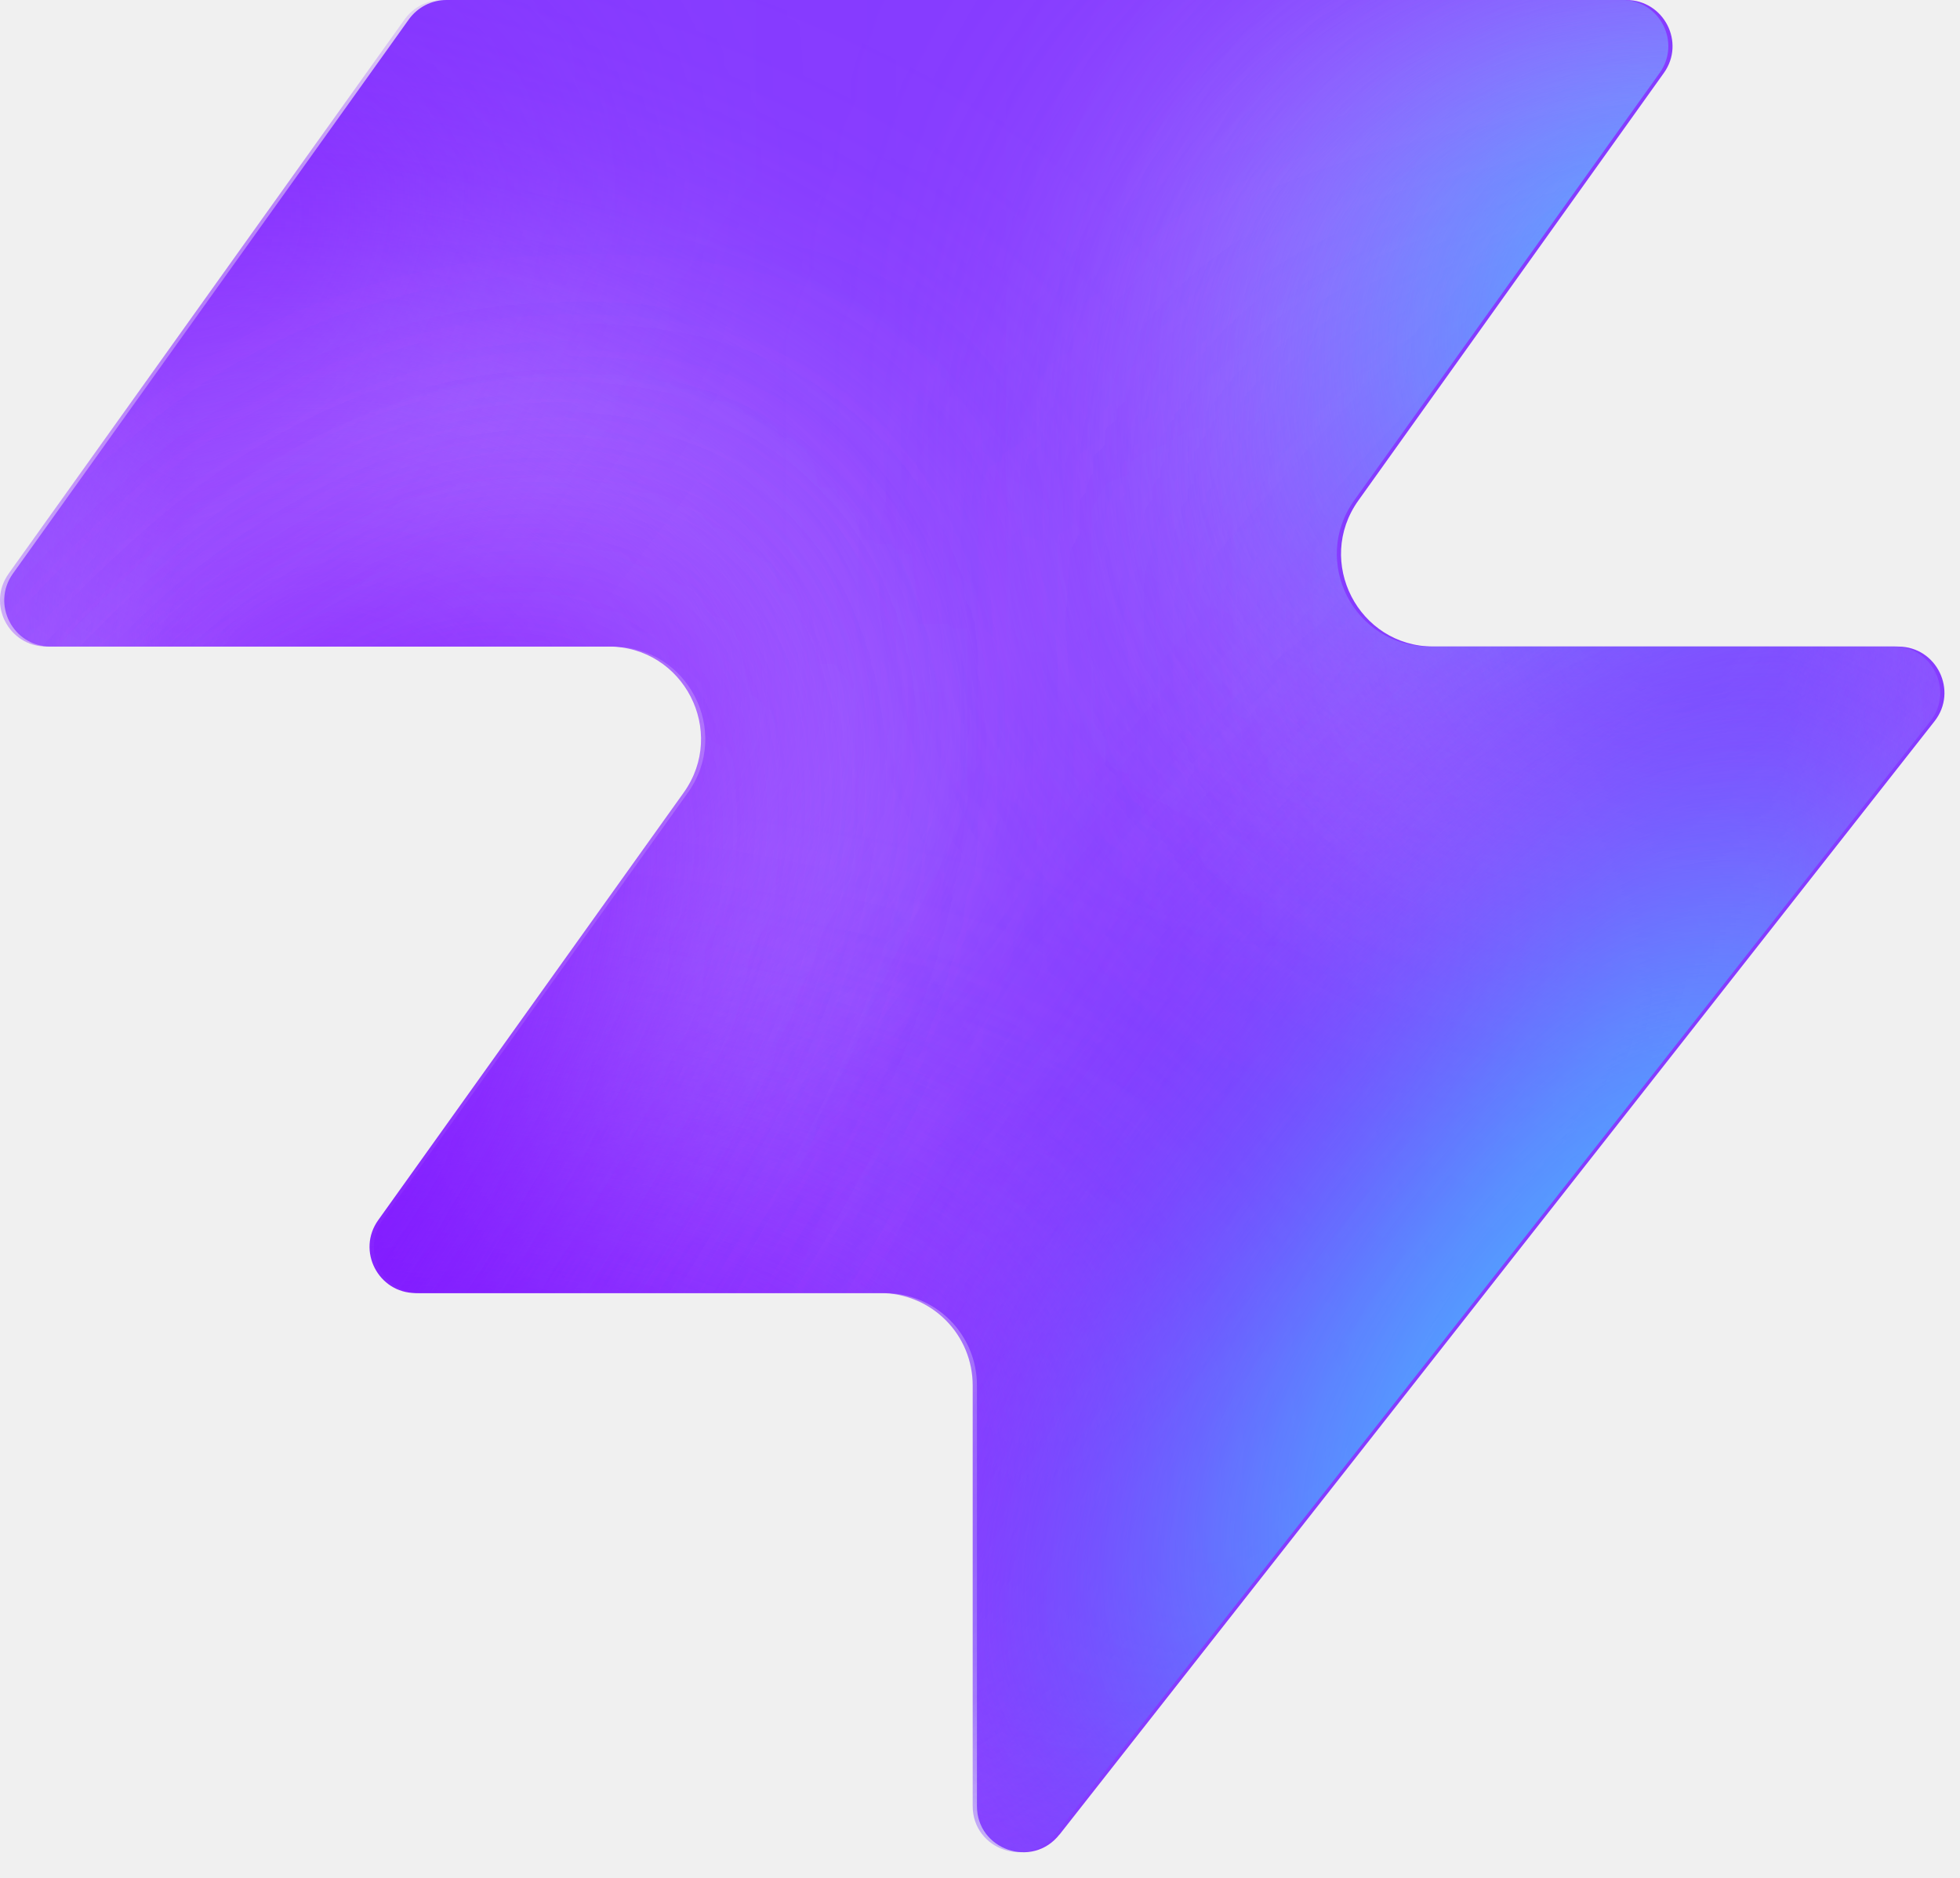
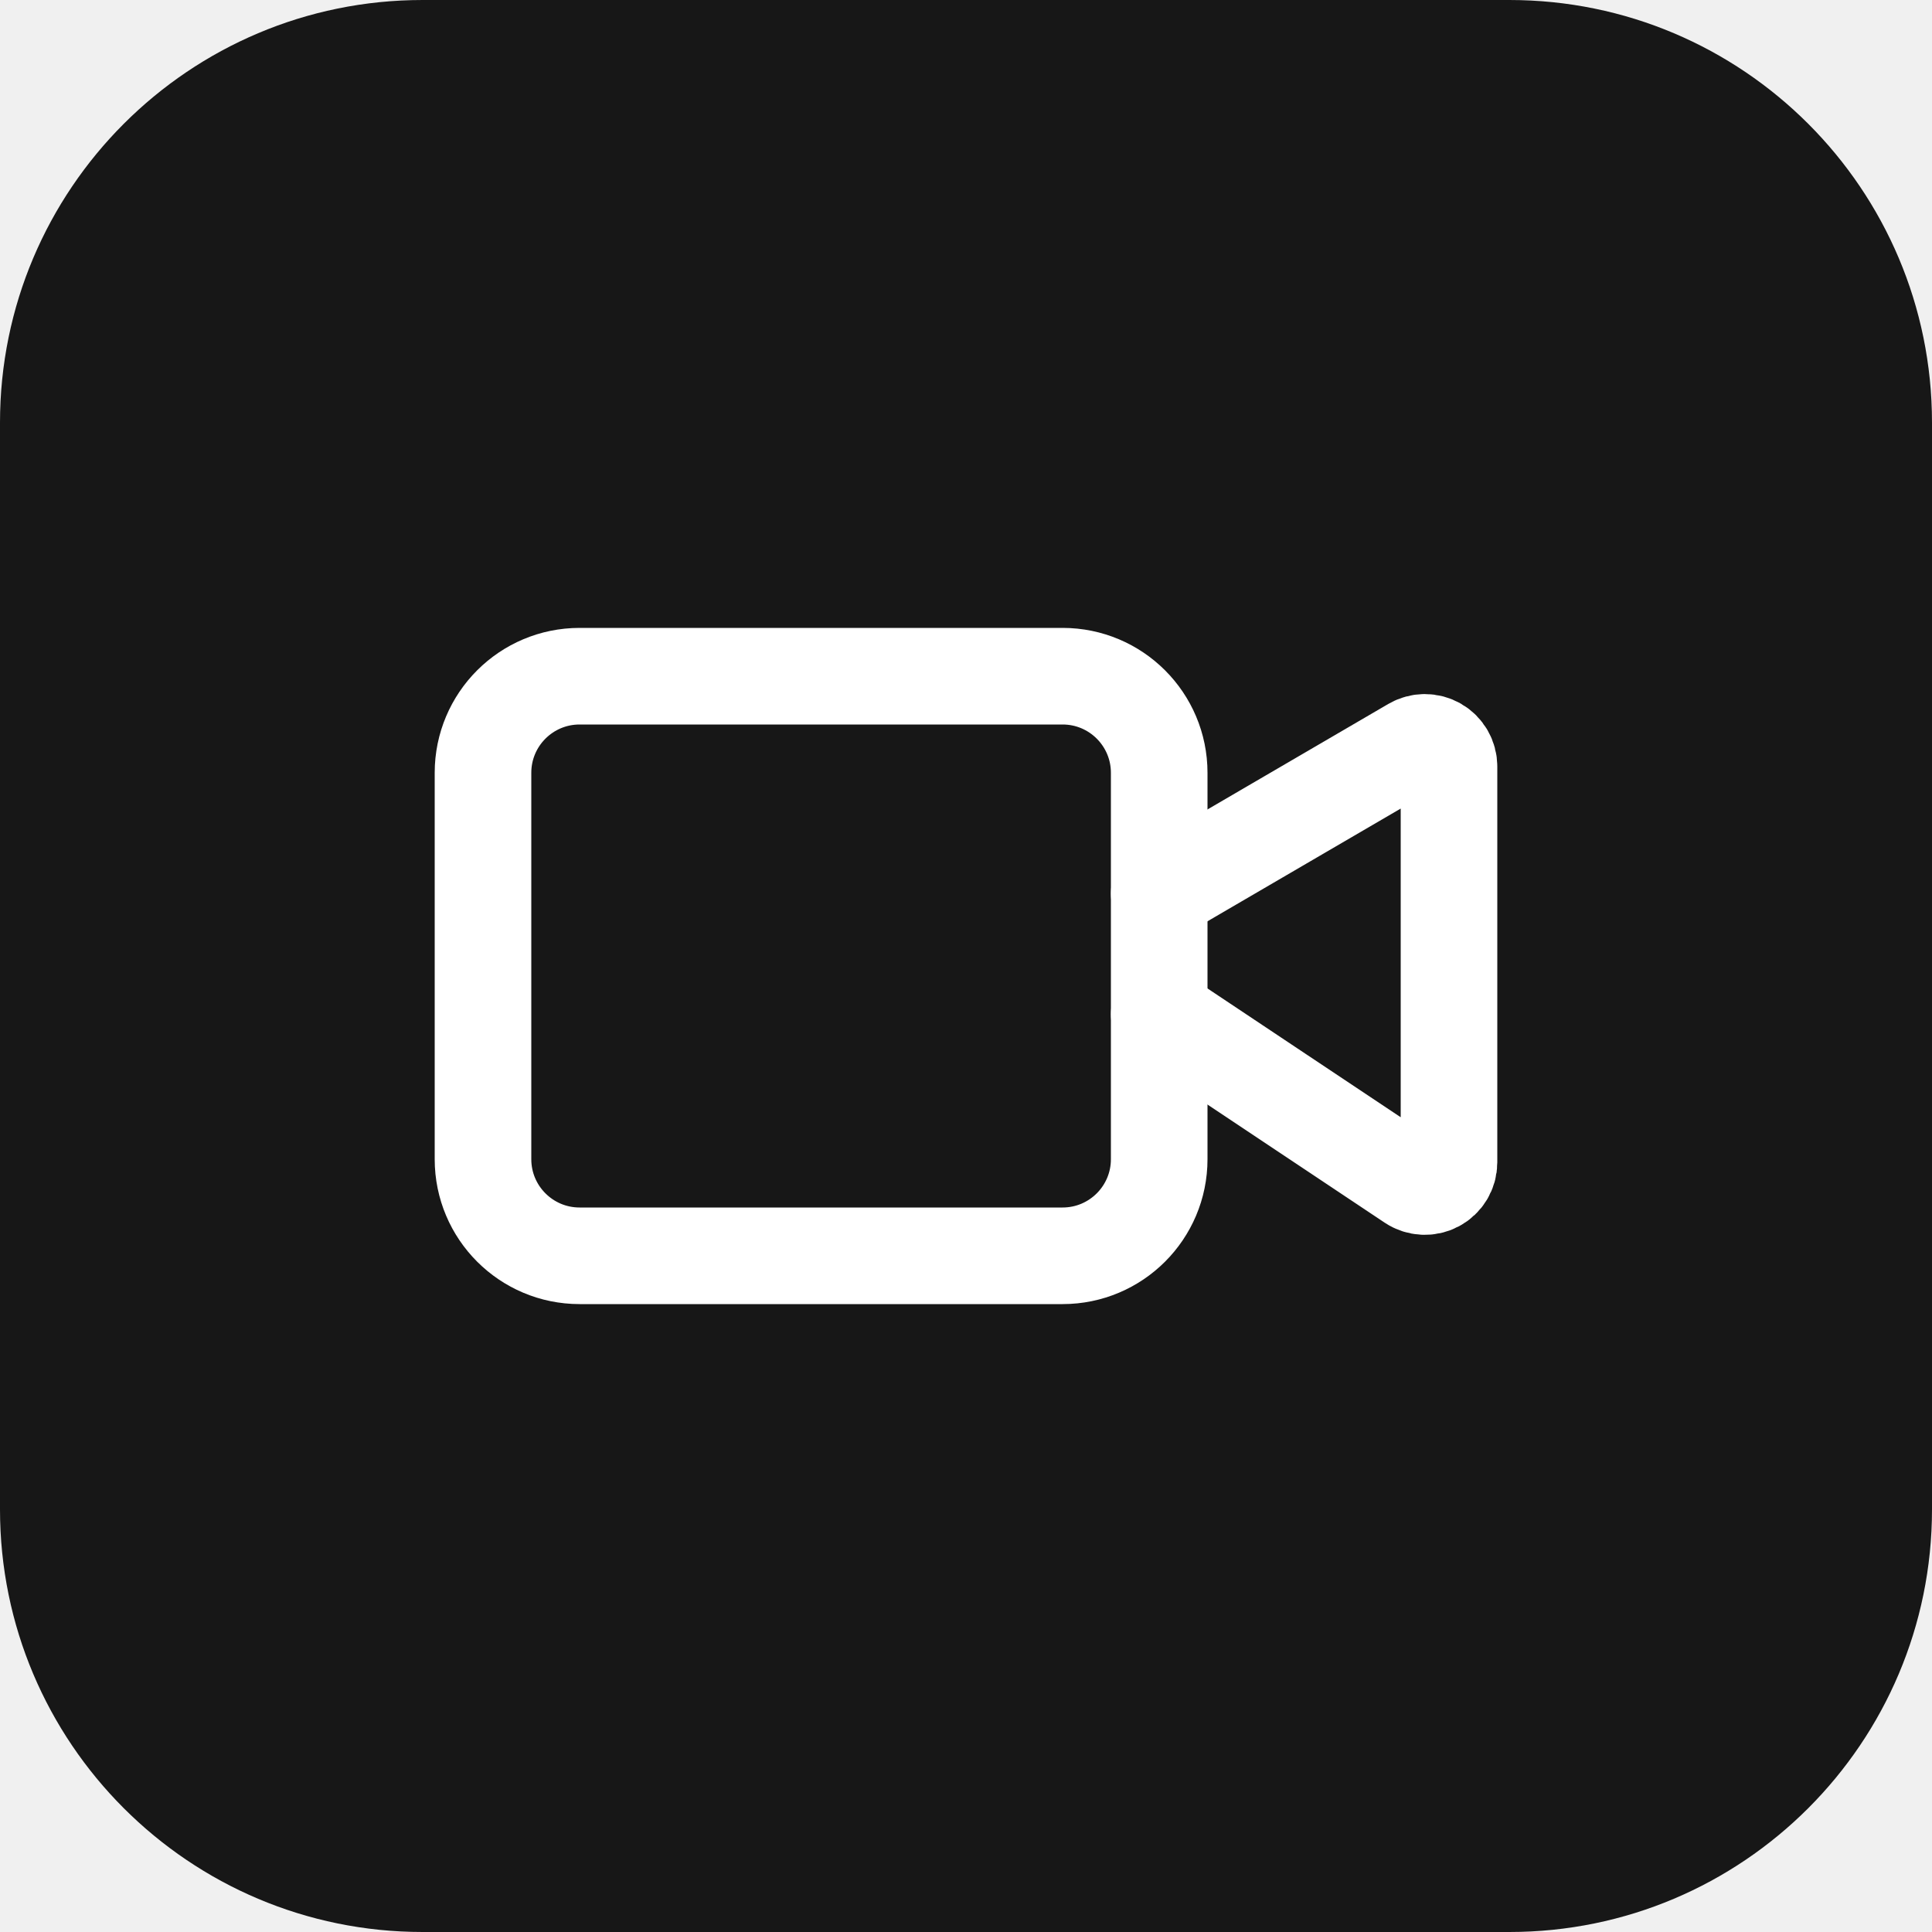
- <svg xmlns="http://www.w3.org/2000/svg" width="48" height="46" fill="none" viewBox="0 0 48 46">
-   <path fill="#863bff" d="M25.946 44.938c-.664.845-2.021.375-2.021-.698V33.937a2.26 2.26 0 0 0-2.262-2.262H10.287c-.92 0-1.456-1.04-.92-1.788l7.48-10.471c1.07-1.497 0-3.578-1.842-3.578H1.237c-.92 0-1.456-1.04-.92-1.788L10.013.474c.214-.297.556-.474.92-.474h28.894c.92 0 1.456 1.04.92 1.788l-7.48 10.471c-1.07 1.498 0 3.579 1.842 3.579h11.377c.943 0 1.473 1.088.89 1.83L25.947 44.94z" style="fill:#863bff;fill:color(display-p3 .525 .23 1);fill-opacity:1" />
-   <mask id="a" width="48" height="46" x="0" y="0" maskUnits="userSpaceOnUse" style="mask-type:alpha">
-     <path fill="#000" d="M25.842 44.938c-.664.844-2.021.375-2.021-.698V33.937a2.26 2.26 0 0 0-2.262-2.262H10.183c-.92 0-1.456-1.04-.92-1.788l7.48-10.471c1.07-1.498 0-3.579-1.842-3.579H1.133c-.92 0-1.456-1.04-.92-1.787L9.91.473c.214-.297.556-.474.92-.474h28.894c.92 0 1.456 1.04.92 1.788l-7.48 10.471c-1.07 1.498 0 3.578 1.842 3.578h11.377c.943 0 1.473 1.088.89 1.832L25.843 44.94z" style="fill:#000;fill-opacity:1" />
-   </mask>
-   <g mask="url(#a)">
-     <g filter="url(#b)">
-       <ellipse cx="5.508" cy="14.704" fill="#ede6ff" rx="5.508" ry="14.704" style="fill:#ede6ff;fill:color(display-p3 .927 .903 1);fill-opacity:1" transform="matrix(.00324 1 1 -.00324 -4.47 31.516)" />
-     </g>
-     <g filter="url(#c)">
-       <ellipse cx="10.399" cy="29.851" fill="#ede6ff" rx="10.399" ry="29.851" style="fill:#ede6ff;fill:color(display-p3 .927 .903 1);fill-opacity:1" transform="matrix(.00324 1 1 -.00324 -39.328 7.883)" />
-     </g>
-     <g filter="url(#d)">
-       <ellipse cx="5.508" cy="30.487" fill="#7e14ff" rx="5.508" ry="30.487" style="fill:#7e14ff;fill:color(display-p3 .492 .077 1);fill-opacity:1" transform="rotate(89.814 -25.913 -14.639)scale(1 -1)" />
-     </g>
-     <g filter="url(#e)">
-       <ellipse cx="5.508" cy="30.599" fill="#7e14ff" rx="5.508" ry="30.599" style="fill:#7e14ff;fill:color(display-p3 .492 .077 1);fill-opacity:1" transform="rotate(89.814 -32.644 -3.334)scale(1 -1)" />
-     </g>
-     <g filter="url(#f)">
-       <ellipse cx="5.508" cy="30.599" fill="#7e14ff" rx="5.508" ry="30.599" style="fill:#7e14ff;fill:color(display-p3 .492 .077 1);fill-opacity:1" transform="matrix(.00324 1 1 -.00324 -34.34 30.47)" />
-     </g>
-     <g filter="url(#g)">
-       <ellipse cx="14.072" cy="22.078" fill="#ede6ff" rx="14.072" ry="22.078" style="fill:#ede6ff;fill:color(display-p3 .927 .903 1);fill-opacity:1" transform="rotate(93.35 24.506 48.493)scale(-1 1)" />
-     </g>
-     <g filter="url(#h)">
-       <ellipse cx="3.47" cy="21.501" fill="#7e14ff" rx="3.47" ry="21.501" style="fill:#7e14ff;fill:color(display-p3 .492 .077 1);fill-opacity:1" transform="rotate(89.009 28.708 47.59)scale(-1 1)" />
-     </g>
-     <g filter="url(#i)">
-       <ellipse cx="3.47" cy="21.501" fill="#7e14ff" rx="3.47" ry="21.501" style="fill:#7e14ff;fill:color(display-p3 .492 .077 1);fill-opacity:1" transform="rotate(89.009 28.708 47.59)scale(-1 1)" />
-     </g>
-     <g filter="url(#j)">
-       <ellipse cx=".387" cy="8.972" fill="#7e14ff" rx="4.407" ry="29.108" style="fill:#7e14ff;fill:color(display-p3 .492 .077 1);fill-opacity:1" transform="rotate(39.51 .387 8.972)" />
-     </g>
-     <g filter="url(#k)">
-       <ellipse cx="47.523" cy="-6.092" fill="#7e14ff" rx="4.407" ry="29.108" style="fill:#7e14ff;fill:color(display-p3 .492 .077 1);fill-opacity:1" transform="rotate(37.892 47.523 -6.092)" />
-     </g>
-     <g filter="url(#l)">
-       <ellipse cx="41.412" cy="6.333" fill="#47bfff" rx="5.971" ry="9.665" style="fill:#47bfff;fill:color(display-p3 .28 .748 1);fill-opacity:1" transform="rotate(37.892 41.412 6.333)" />
-     </g>
-     <g filter="url(#m)">
-       <ellipse cx="-1.879" cy="38.332" fill="#7e14ff" rx="4.407" ry="29.108" style="fill:#7e14ff;fill:color(display-p3 .492 .077 1);fill-opacity:1" transform="rotate(37.892 -1.88 38.332)" />
-     </g>
-     <g filter="url(#n)">
-       <ellipse cx="-1.879" cy="38.332" fill="#7e14ff" rx="4.407" ry="29.108" style="fill:#7e14ff;fill:color(display-p3 .492 .077 1);fill-opacity:1" transform="rotate(37.892 -1.88 38.332)" />
-     </g>
-     <g filter="url(#o)">
-       <ellipse cx="35.651" cy="29.907" fill="#7e14ff" rx="4.407" ry="29.108" style="fill:#7e14ff;fill:color(display-p3 .492 .077 1);fill-opacity:1" transform="rotate(37.892 35.651 29.907)" />
-     </g>
-     <g filter="url(#p)">
-       <ellipse cx="38.418" cy="32.4" fill="#47bfff" rx="5.971" ry="15.297" style="fill:#47bfff;fill:color(display-p3 .28 .748 1);fill-opacity:1" transform="rotate(37.892 38.418 32.4)" />
-     </g>
+ <svg xmlns="http://www.w3.org/2000/svg" width="64" height="64" viewBox="0 0 64 64">
+   <rect width="64" height="64" rx="14" fill="#171717" />
+   <g transform="translate(12.8 12.8) scale(1.6)" fill="none" stroke="#fff" stroke-width="2" stroke-linecap="round" stroke-linejoin="round">
+     <path d="m16 13 5.223 3.482a.5.5 0 0 0 .777-.416V7.87a.5.5 0 0 0-.752-.432L16 10.5" />
+     <rect x="2" y="6" width="14" height="12" rx="2" />
  </g>
-   <defs>
-     <filter id="b" width="60.045" height="41.654" x="-19.77" y="16.149" color-interpolation-filters="sRGB" filterUnits="userSpaceOnUse">
-       <feFlood flood-opacity="0" result="BackgroundImageFix" />
-       <feBlend in="SourceGraphic" in2="BackgroundImageFix" result="shape" />
-       <feGaussianBlur result="effect1_foregroundBlur_2002_17158" stdDeviation="7.659" />
-     </filter>
-     <filter id="c" width="90.34" height="51.437" x="-54.613" y="-7.533" color-interpolation-filters="sRGB" filterUnits="userSpaceOnUse">
-       <feFlood flood-opacity="0" result="BackgroundImageFix" />
-       <feBlend in="SourceGraphic" in2="BackgroundImageFix" result="shape" />
-       <feGaussianBlur result="effect1_foregroundBlur_2002_17158" stdDeviation="7.659" />
-     </filter>
-     <filter id="d" width="79.355" height="29.4" x="-49.64" y="2.03" color-interpolation-filters="sRGB" filterUnits="userSpaceOnUse">
-       <feFlood flood-opacity="0" result="BackgroundImageFix" />
-       <feBlend in="SourceGraphic" in2="BackgroundImageFix" result="shape" />
-       <feGaussianBlur result="effect1_foregroundBlur_2002_17158" stdDeviation="4.596" />
-     </filter>
-     <filter id="e" width="79.579" height="29.4" x="-45.045" y="20.029" color-interpolation-filters="sRGB" filterUnits="userSpaceOnUse">
-       <feFlood flood-opacity="0" result="BackgroundImageFix" />
-       <feBlend in="SourceGraphic" in2="BackgroundImageFix" result="shape" />
-       <feGaussianBlur result="effect1_foregroundBlur_2002_17158" stdDeviation="4.596" />
-     </filter>
-     <filter id="f" width="79.579" height="29.4" x="-43.513" y="21.178" color-interpolation-filters="sRGB" filterUnits="userSpaceOnUse">
-       <feFlood flood-opacity="0" result="BackgroundImageFix" />
-       <feBlend in="SourceGraphic" in2="BackgroundImageFix" result="shape" />
-       <feGaussianBlur result="effect1_foregroundBlur_2002_17158" stdDeviation="4.596" />
-     </filter>
-     <filter id="g" width="74.749" height="58.852" x="15.756" y="-17.901" color-interpolation-filters="sRGB" filterUnits="userSpaceOnUse">
-       <feFlood flood-opacity="0" result="BackgroundImageFix" />
-       <feBlend in="SourceGraphic" in2="BackgroundImageFix" result="shape" />
-       <feGaussianBlur result="effect1_foregroundBlur_2002_17158" stdDeviation="7.659" />
-     </filter>
-     <filter id="h" width="61.377" height="25.362" x="23.548" y="2.284" color-interpolation-filters="sRGB" filterUnits="userSpaceOnUse">
-       <feFlood flood-opacity="0" result="BackgroundImageFix" />
-       <feBlend in="SourceGraphic" in2="BackgroundImageFix" result="shape" />
-       <feGaussianBlur result="effect1_foregroundBlur_2002_17158" stdDeviation="4.596" />
-     </filter>
-     <filter id="i" width="61.377" height="25.362" x="23.548" y="2.284" color-interpolation-filters="sRGB" filterUnits="userSpaceOnUse">
-       <feFlood flood-opacity="0" result="BackgroundImageFix" />
-       <feBlend in="SourceGraphic" in2="BackgroundImageFix" result="shape" />
-       <feGaussianBlur result="effect1_foregroundBlur_2002_17158" stdDeviation="4.596" />
-     </filter>
-     <filter id="j" width="56.045" height="63.649" x="-27.636" y="-22.853" color-interpolation-filters="sRGB" filterUnits="userSpaceOnUse">
-       <feFlood flood-opacity="0" result="BackgroundImageFix" />
-       <feBlend in="SourceGraphic" in2="BackgroundImageFix" result="shape" />
-       <feGaussianBlur result="effect1_foregroundBlur_2002_17158" stdDeviation="4.596" />
-     </filter>
-     <filter id="k" width="54.814" height="64.646" x="20.116" y="-38.415" color-interpolation-filters="sRGB" filterUnits="userSpaceOnUse">
-       <feFlood flood-opacity="0" result="BackgroundImageFix" />
-       <feBlend in="SourceGraphic" in2="BackgroundImageFix" result="shape" />
-       <feGaussianBlur result="effect1_foregroundBlur_2002_17158" stdDeviation="4.596" />
-     </filter>
-     <filter id="l" width="33.541" height="35.313" x="24.641" y="-11.323" color-interpolation-filters="sRGB" filterUnits="userSpaceOnUse">
-       <feFlood flood-opacity="0" result="BackgroundImageFix" />
-       <feBlend in="SourceGraphic" in2="BackgroundImageFix" result="shape" />
-       <feGaussianBlur result="effect1_foregroundBlur_2002_17158" stdDeviation="4.596" />
-     </filter>
-     <filter id="m" width="54.814" height="64.646" x="-29.286" y="6.009" color-interpolation-filters="sRGB" filterUnits="userSpaceOnUse">
-       <feFlood flood-opacity="0" result="BackgroundImageFix" />
-       <feBlend in="SourceGraphic" in2="BackgroundImageFix" result="shape" />
-       <feGaussianBlur result="effect1_foregroundBlur_2002_17158" stdDeviation="4.596" />
-     </filter>
-     <filter id="n" width="54.814" height="64.646" x="-29.286" y="6.009" color-interpolation-filters="sRGB" filterUnits="userSpaceOnUse">
-       <feFlood flood-opacity="0" result="BackgroundImageFix" />
-       <feBlend in="SourceGraphic" in2="BackgroundImageFix" result="shape" />
-       <feGaussianBlur result="effect1_foregroundBlur_2002_17158" stdDeviation="4.596" />
-     </filter>
-     <filter id="o" width="54.814" height="64.646" x="8.244" y="-2.416" color-interpolation-filters="sRGB" filterUnits="userSpaceOnUse">
-       <feFlood flood-opacity="0" result="BackgroundImageFix" />
-       <feBlend in="SourceGraphic" in2="BackgroundImageFix" result="shape" />
-       <feGaussianBlur result="effect1_foregroundBlur_2002_17158" stdDeviation="4.596" />
-     </filter>
-     <filter id="p" width="39.409" height="43.623" x="18.713" y="10.588" color-interpolation-filters="sRGB" filterUnits="userSpaceOnUse">
-       <feFlood flood-opacity="0" result="BackgroundImageFix" />
-       <feBlend in="SourceGraphic" in2="BackgroundImageFix" result="shape" />
-       <feGaussianBlur result="effect1_foregroundBlur_2002_17158" stdDeviation="4.596" />
-     </filter>
-   </defs>
</svg>
